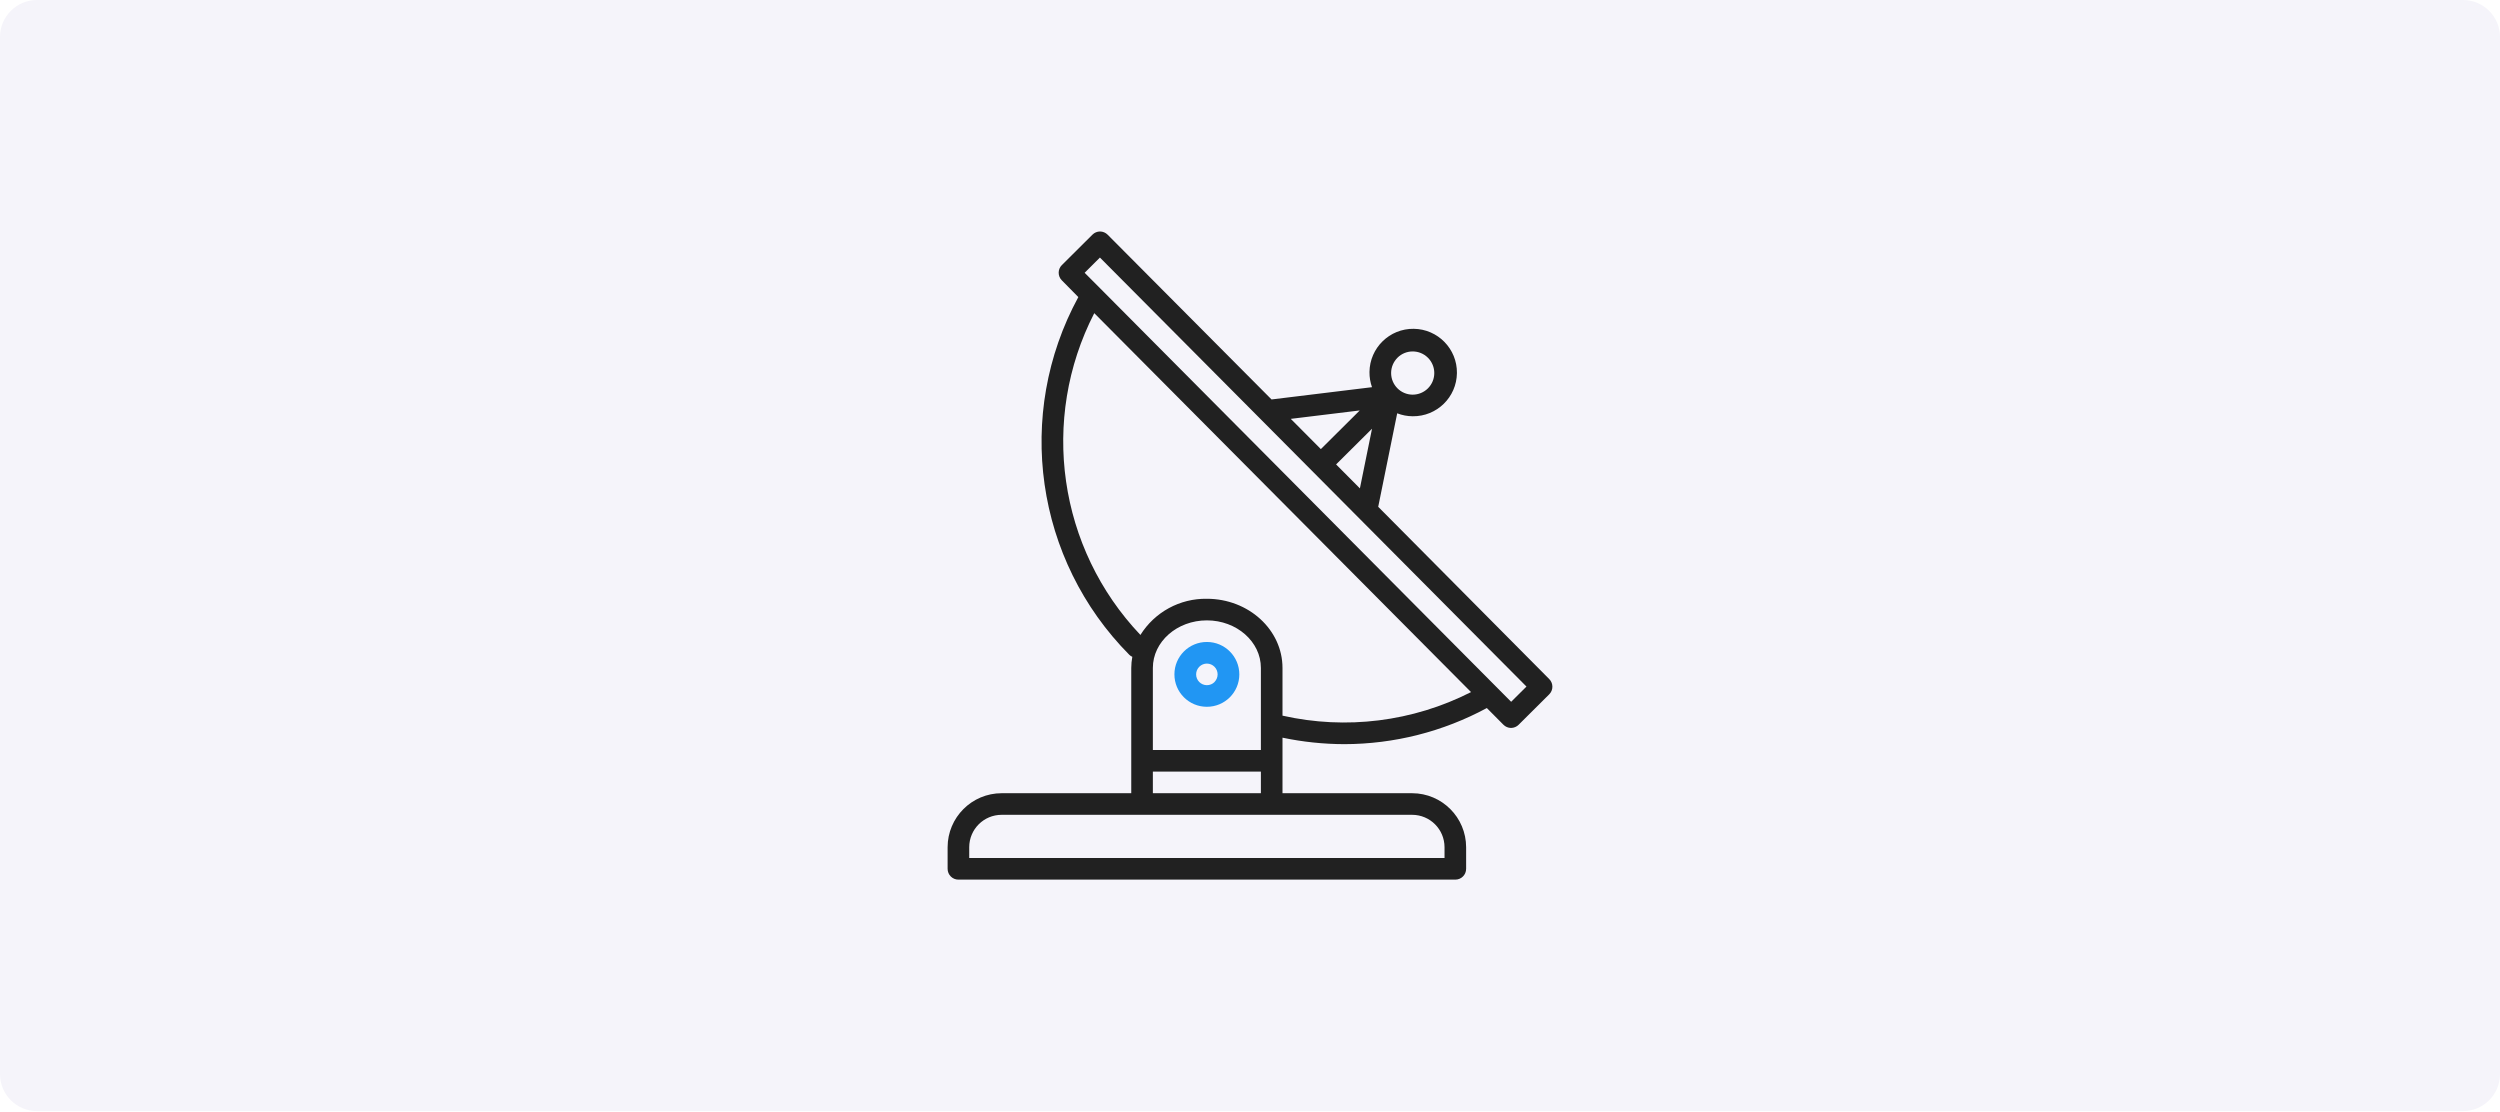
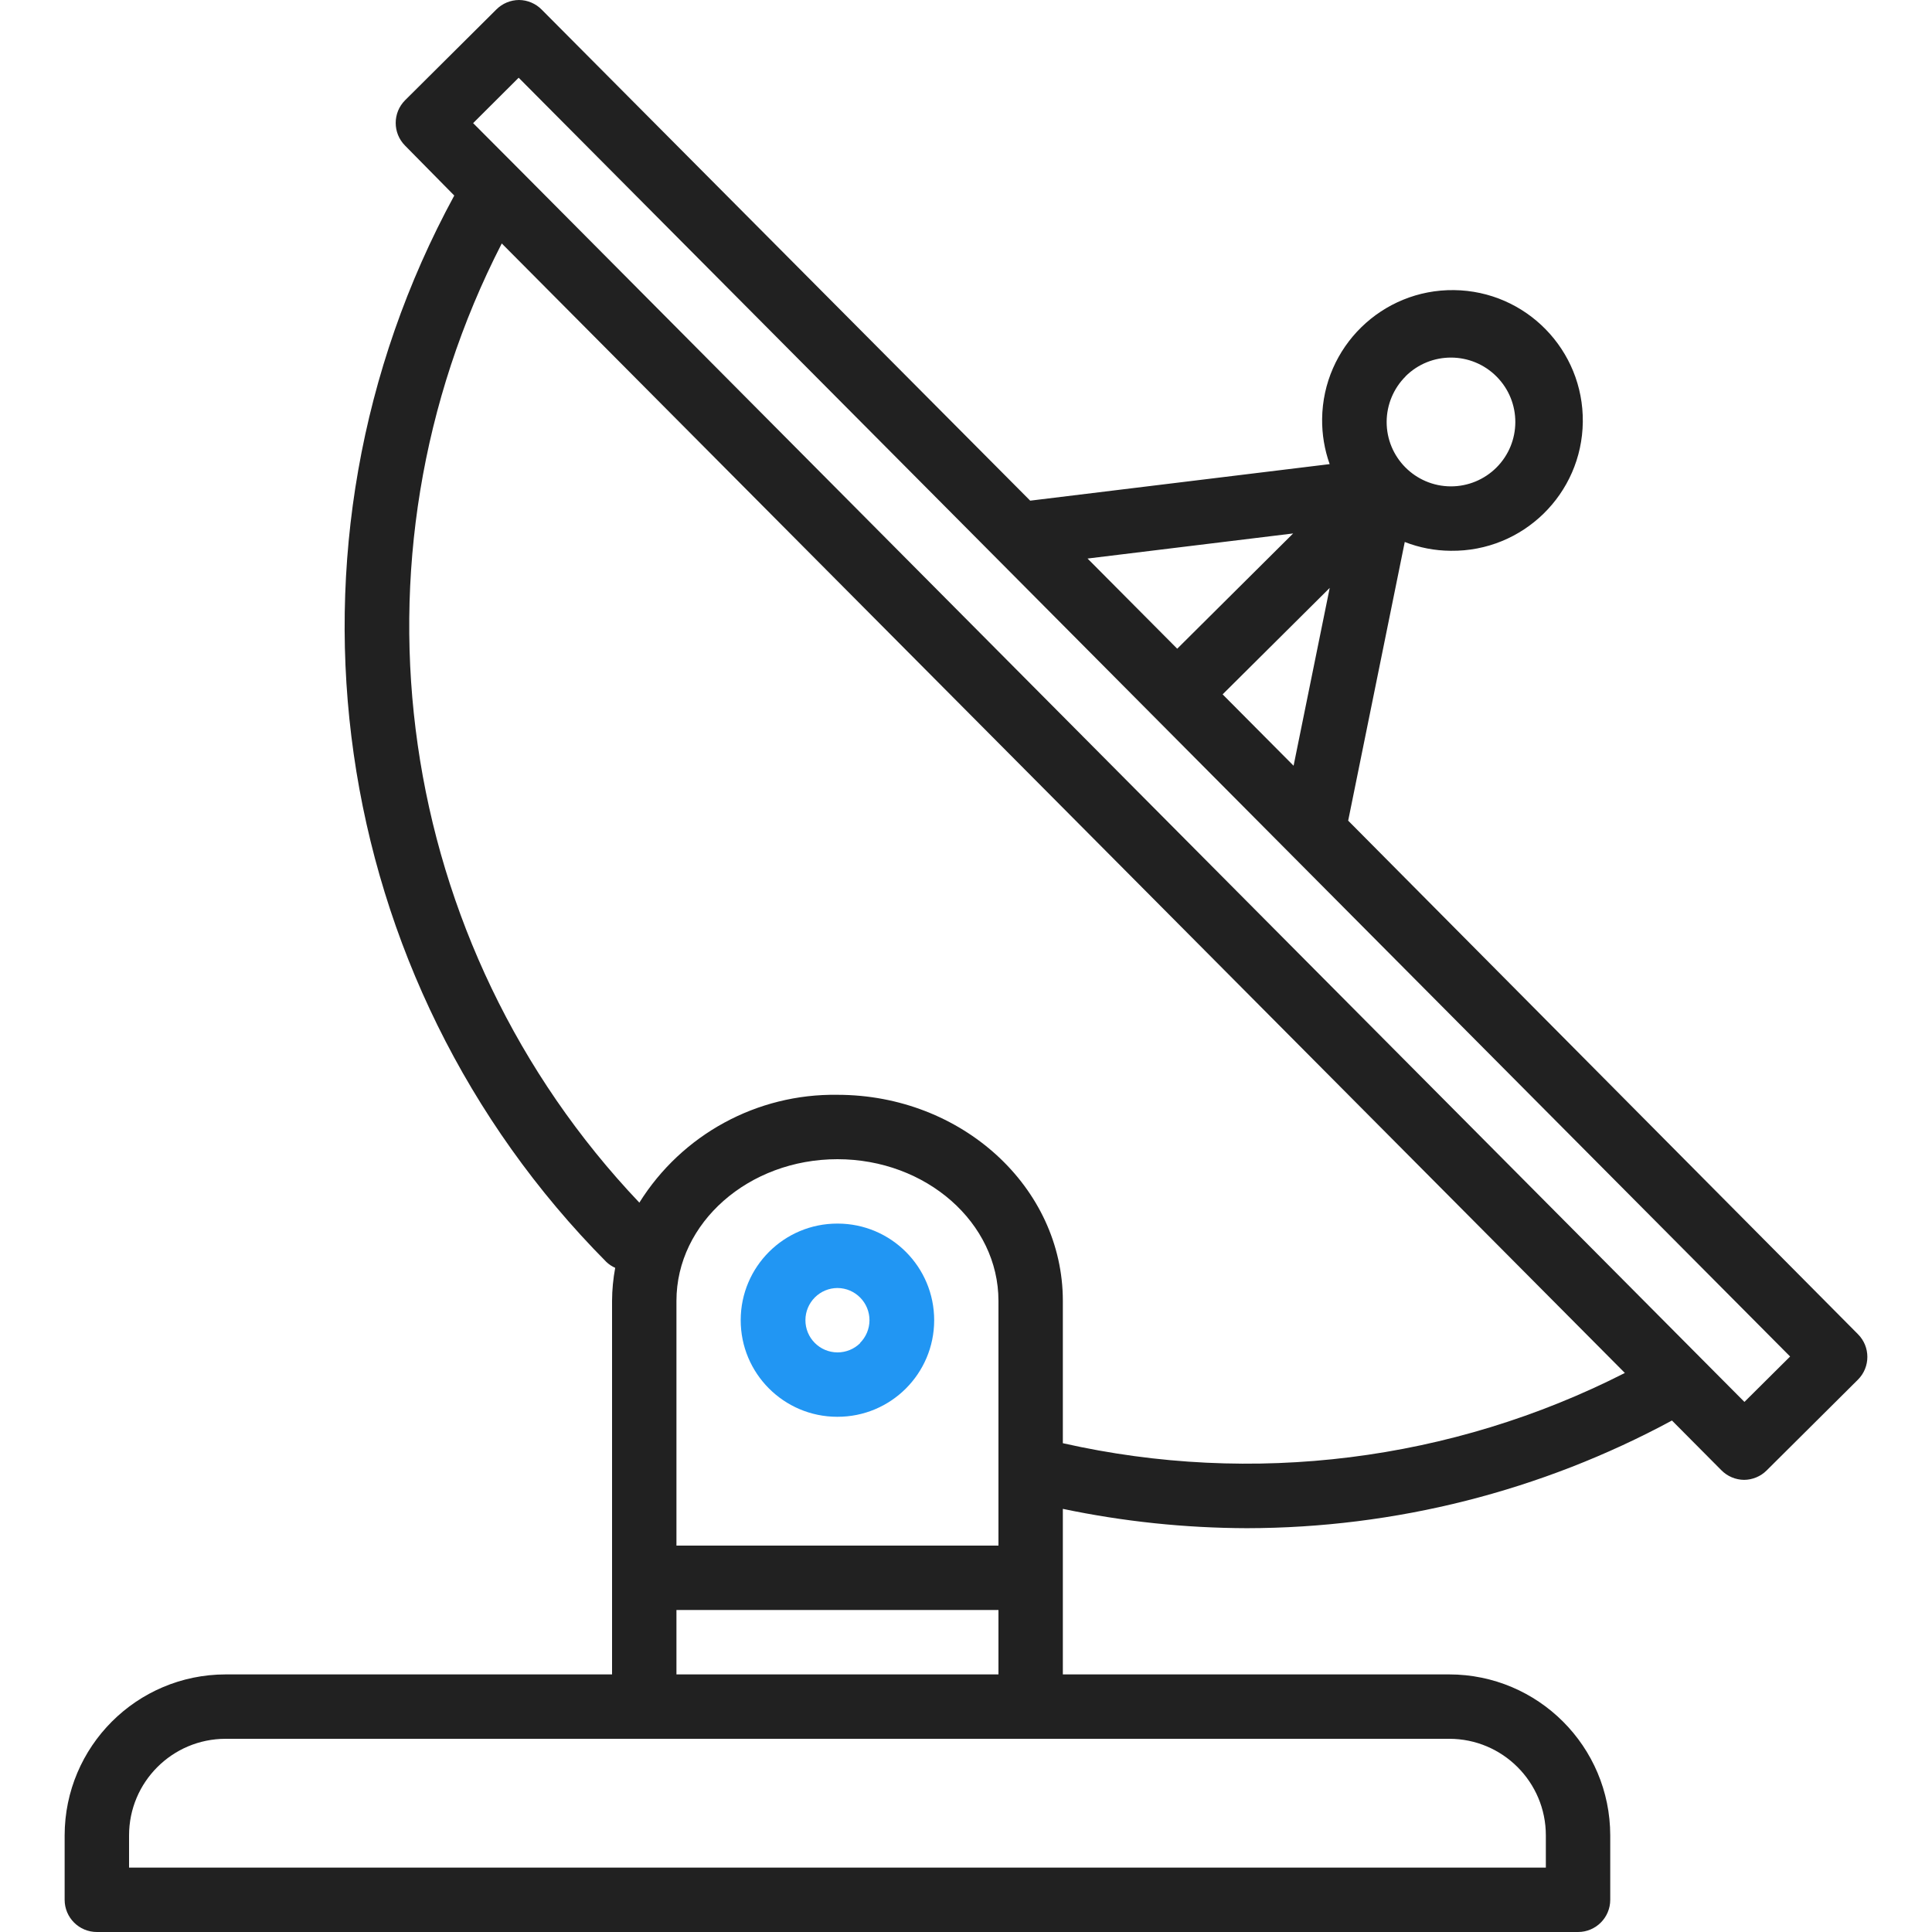
- <svg xmlns="http://www.w3.org/2000/svg" width="270" height="120" viewBox="0 0 270 120" fill="none">
-   <rect width="270" height="120" rx="4" fill="#F5F4FA" />
-   <path d="M167.316 73.338L148.847 54.734L150.897 44.637C151.426 44.844 151.988 44.952 152.556 44.956H152.57C155.178 44.987 157.317 42.897 157.348 40.289C157.379 37.681 155.289 35.542 152.681 35.511C150.073 35.48 147.934 37.569 147.903 40.178C147.897 40.736 147.989 41.291 148.176 41.816L137.326 43.141L119.628 25.35C119.41 25.128 119.114 25.003 118.804 25C118.498 25.002 118.204 25.123 117.987 25.34L114.679 28.63C114.223 29.085 114.223 29.824 114.679 30.279L116.459 32.085C109.562 44.768 111.802 60.474 121.97 70.723C122.064 70.812 122.172 70.884 122.29 70.936C122.216 71.331 122.178 71.732 122.176 72.133V85.667H108.176C104.956 85.671 102.346 88.28 102.342 91.5V93.833C102.342 94.478 102.865 95 103.509 95H157.176C157.82 95 158.342 94.478 158.342 93.833V91.5C158.338 88.28 155.729 85.671 152.509 85.667H138.509V79.669C140.702 80.129 142.937 80.363 145.178 80.369C150.555 80.363 155.846 79.022 160.578 76.468L162.367 78.268C162.584 78.489 162.881 78.615 163.191 78.618C163.497 78.616 163.79 78.494 164.008 78.278L167.316 74.988C167.772 74.533 167.772 73.794 167.316 73.338ZM150.925 38.635C151.838 37.726 153.316 37.73 154.224 38.644C155.133 39.557 155.129 41.035 154.215 41.944C153.778 42.379 153.186 42.623 152.569 42.623H152.562C151.274 42.616 150.235 41.566 150.241 40.277C150.244 39.66 150.492 39.07 150.929 38.635H150.925ZM148.178 46.301L146.869 52.745L144.298 50.158L148.178 46.301ZM146.853 44.328L142.653 48.504L139.404 45.237L146.853 44.328ZM152.509 88C154.442 88 156.009 89.567 156.009 91.5V92.667H104.676V91.5C104.676 89.567 106.243 88 108.176 88H152.509ZM136.176 83.333V85.667H124.509V83.333H136.176ZM124.509 81V72.133C124.509 69.303 127.126 67 130.342 67C133.559 67 136.176 69.303 136.176 72.133V81H124.509ZM138.509 77.29V72.133C138.509 68.016 134.846 64.667 130.342 64.667C127.431 64.622 124.708 66.104 123.165 68.574C114.289 59.225 112.29 45.288 118.181 33.821L158.872 74.746C152.589 77.942 145.386 78.842 138.509 77.29ZM163.204 75.794L161.56 74.141L118.792 31.116L117.141 29.461L118.792 27.816L136.15 45.272C136.158 45.272 136.163 45.287 136.171 45.293L164.859 74.149L163.204 75.794Z" fill="#212121" />
-   <path d="M130.353 69.333H130.342C128.409 69.33 126.84 70.895 126.837 72.828C126.834 74.761 128.399 76.33 130.332 76.333H130.342C132.275 76.336 133.844 74.772 133.847 72.839C133.85 70.906 132.286 69.336 130.353 69.333ZM131.169 73.66C130.95 73.879 130.652 74.001 130.342 74C129.698 73.997 129.178 73.472 129.182 72.827C129.183 72.519 129.307 72.224 129.526 72.006C129.743 71.79 130.036 71.668 130.342 71.667C130.986 71.67 131.506 72.195 131.503 72.839C131.501 73.148 131.377 73.443 131.159 73.66H131.169Z" fill="#2196F3" />
+ <svg xmlns="http://www.w3.org/2000/svg" width="70" height="70" viewBox="0 0 70 70" fill="none">
+   <path d="M67.316 48.339L48.847 29.734L50.897 19.637C51.426 19.844 51.988 19.952 52.556 19.956H52.57C55.178 19.987 57.317 17.897 57.348 15.289C57.379 12.681 55.289 10.542 52.681 10.511C50.073 10.48 47.934 12.569 47.903 15.178C47.897 15.736 47.989 16.291 48.176 16.816L37.326 18.14L19.628 0.35C19.41 0.128 19.114 0.002 18.804 0C18.498 0.002 18.204 0.124 17.987 0.34L14.679 3.63C14.223 4.085 14.223 4.824 14.679 5.279L16.459 7.085C9.562 19.768 11.802 35.474 21.97 45.723C22.064 45.812 22.172 45.884 22.29 45.936C22.216 46.331 22.178 46.732 22.176 47.133V60.667H8.176C4.956 60.67 2.346 63.28 2.342 66.5V68.833C2.342 69.478 2.865 70 3.509 70H57.176C57.82 70 58.342 69.478 58.342 68.833V66.5C58.339 63.28 55.729 60.67 52.509 60.667H38.509V54.669C40.702 55.129 42.937 55.363 45.178 55.369C50.555 55.363 55.846 54.023 60.578 51.468L62.367 53.268C62.584 53.489 62.881 53.615 63.191 53.618C63.497 53.616 63.791 53.494 64.008 53.278L67.316 49.988C67.772 49.533 67.772 48.794 67.316 48.339ZM50.925 13.635C51.838 12.726 53.316 12.73 54.224 13.644C55.133 14.557 55.129 16.035 54.215 16.944C53.778 17.378 53.186 17.623 52.569 17.622H52.562C51.274 17.616 50.234 16.566 50.241 15.277C50.245 14.66 50.492 14.07 50.929 13.635H50.925ZM48.178 21.301L46.869 27.744L44.298 25.158L48.178 21.301ZM46.853 19.328L42.653 23.504L39.404 20.237L46.853 19.328ZM52.509 63C54.442 63 56.009 64.567 56.009 66.5V67.667H4.676V66.5C4.676 64.567 6.243 63 8.176 63H52.509ZM36.176 58.333V60.667H24.509V58.333H36.176ZM24.509 56V47.133C24.509 44.303 27.126 42 30.342 42C33.559 42 36.176 44.303 36.176 47.133V56H24.509ZM38.509 52.29V47.133C38.509 43.016 34.846 39.667 30.342 39.667C27.431 39.622 24.708 41.104 23.165 43.574C14.289 34.225 12.29 20.288 18.18 8.821L58.872 49.745C52.589 52.942 45.386 53.842 38.509 52.29ZM63.204 50.794L61.56 49.141L18.792 6.116L17.142 4.461L18.792 2.816L36.15 20.272C36.158 20.272 36.163 20.287 36.171 20.293L64.859 49.149L63.204 50.794Z" fill="#212121" />
+   <path d="M30.353 44.333H30.342C28.409 44.33 26.84 45.895 26.837 47.828C26.834 49.761 28.399 51.33 30.332 51.333H30.342C32.275 51.336 33.844 49.772 33.847 47.839C33.85 45.906 32.286 44.336 30.353 44.333ZM31.169 48.66C30.95 48.879 30.652 49.001 30.342 49C29.698 48.997 29.178 48.472 29.182 47.827C29.183 47.519 29.307 47.224 29.526 47.006C29.743 46.79 30.036 46.668 30.342 46.667C30.986 46.67 31.506 47.195 31.503 47.839C31.501 48.148 31.377 48.443 31.159 48.66H31.169Z" fill="#2196F3" />
</svg>
